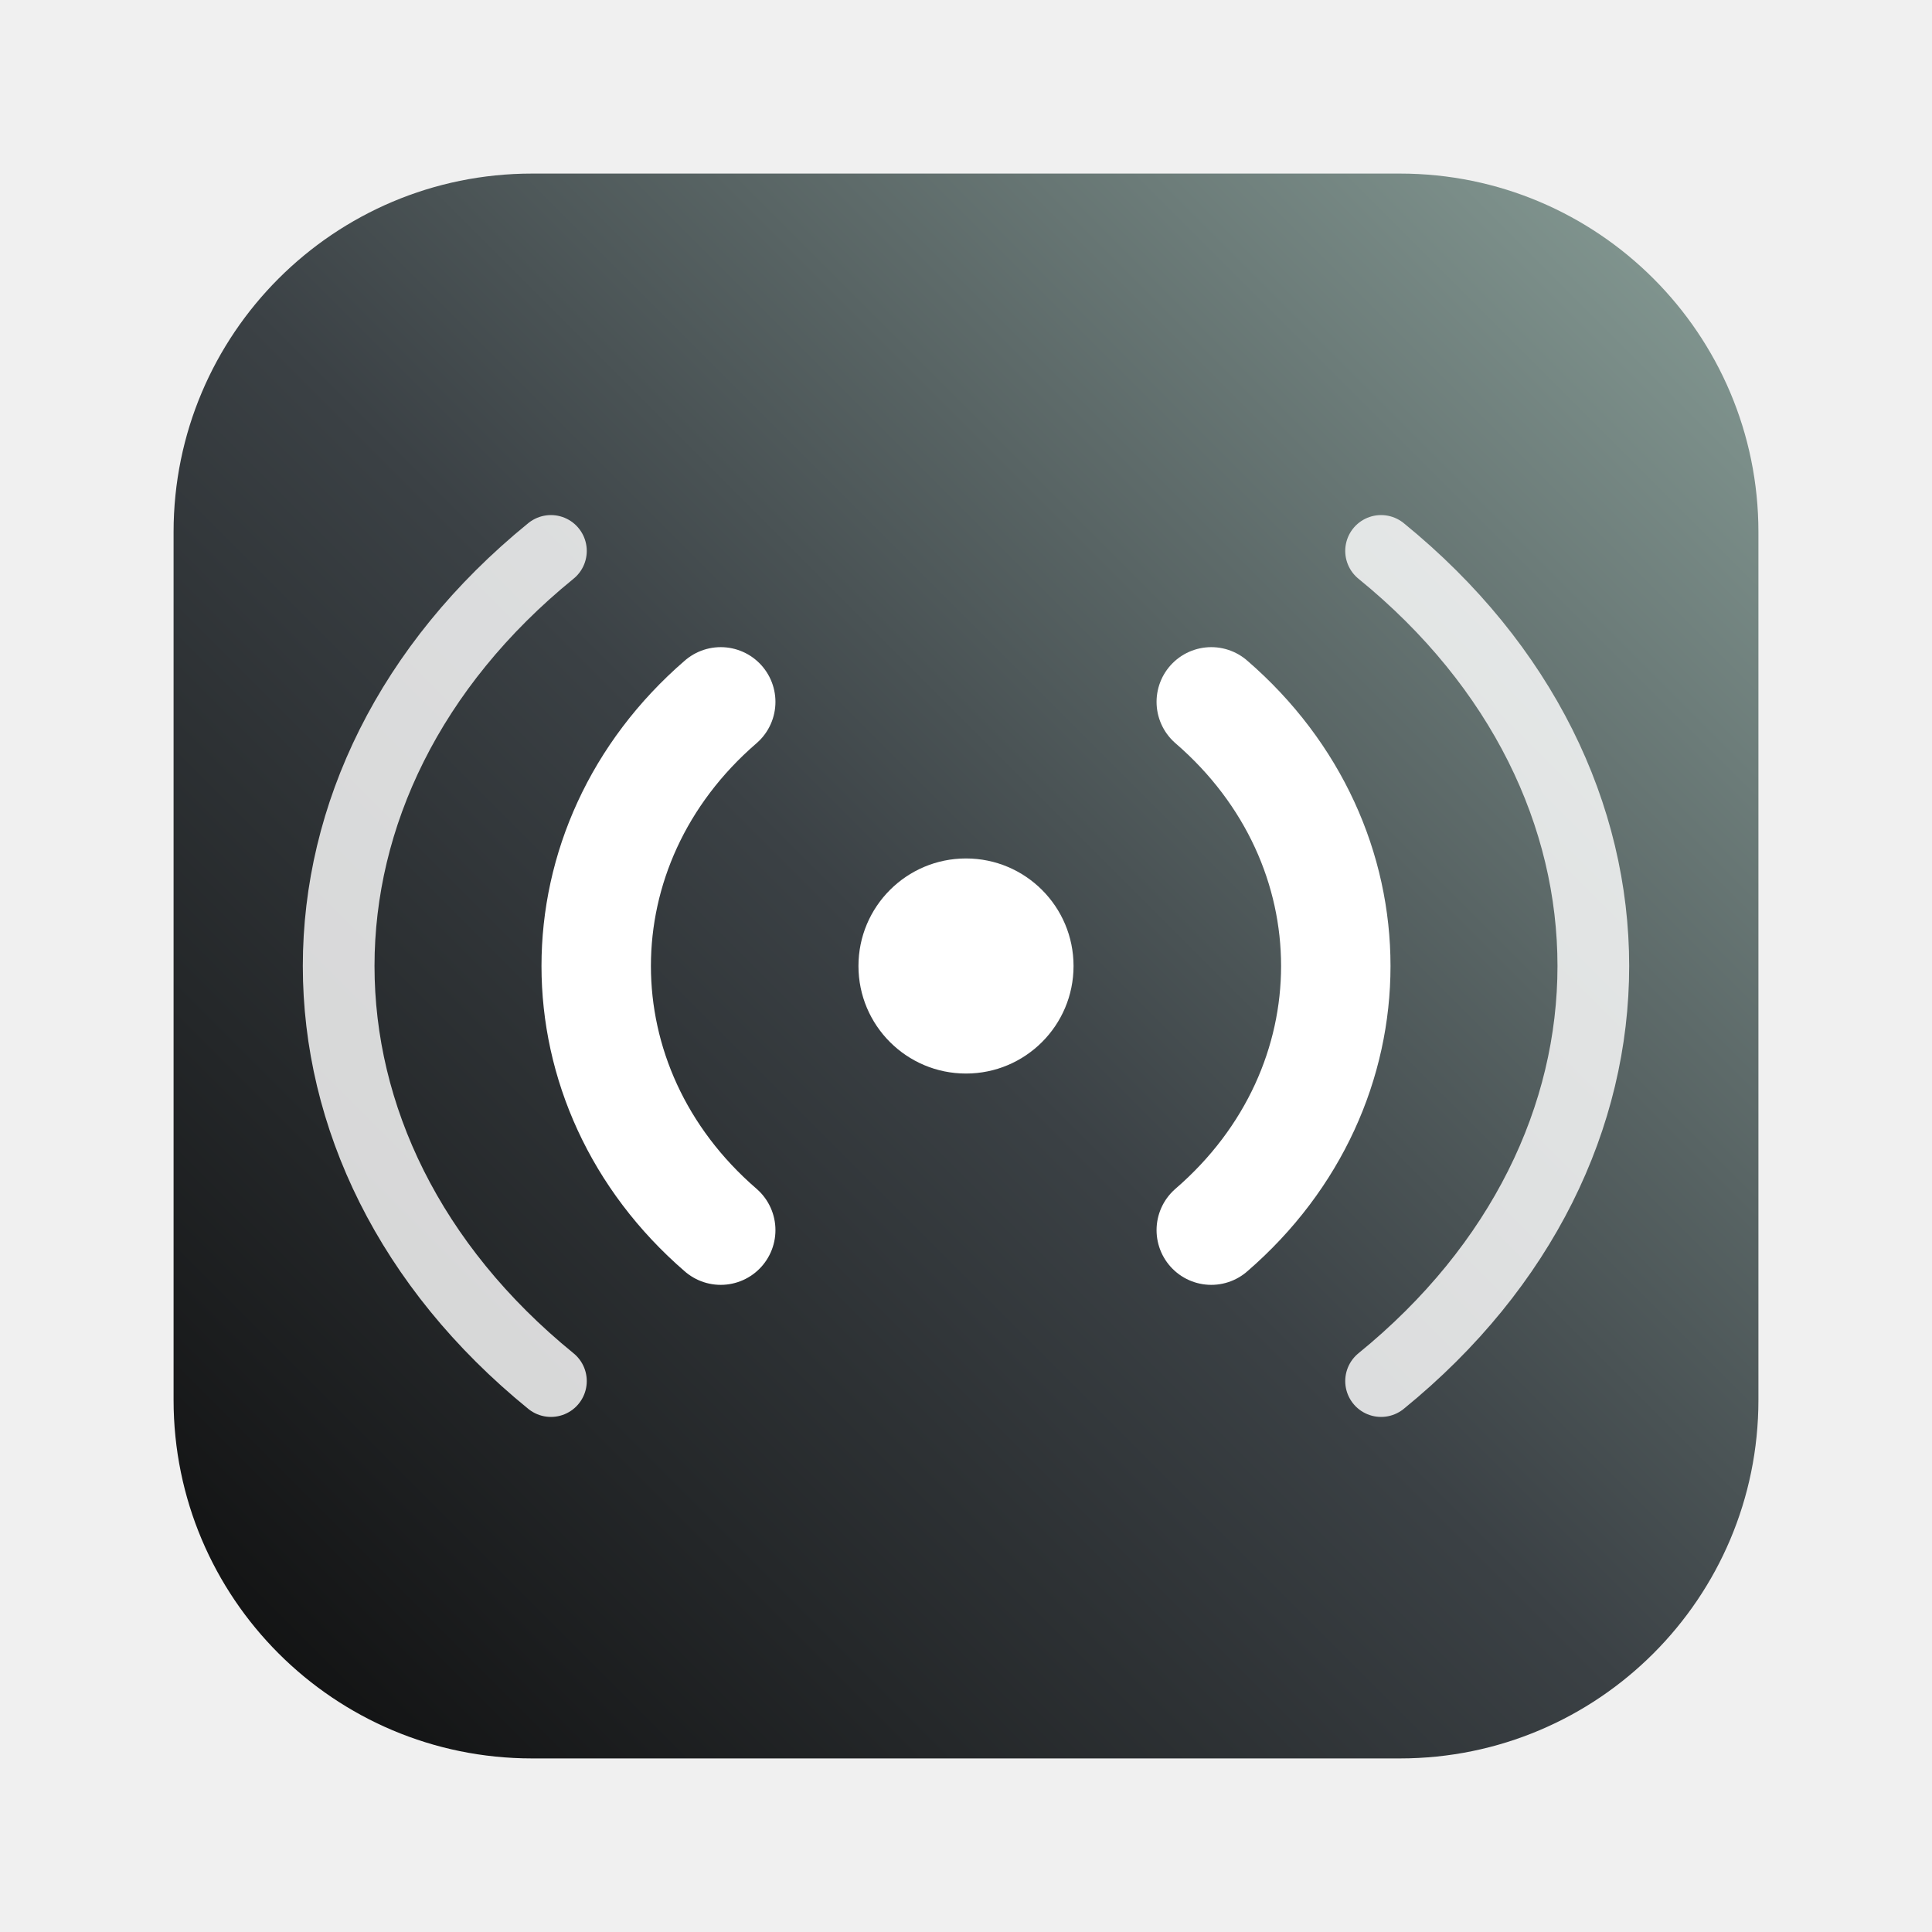
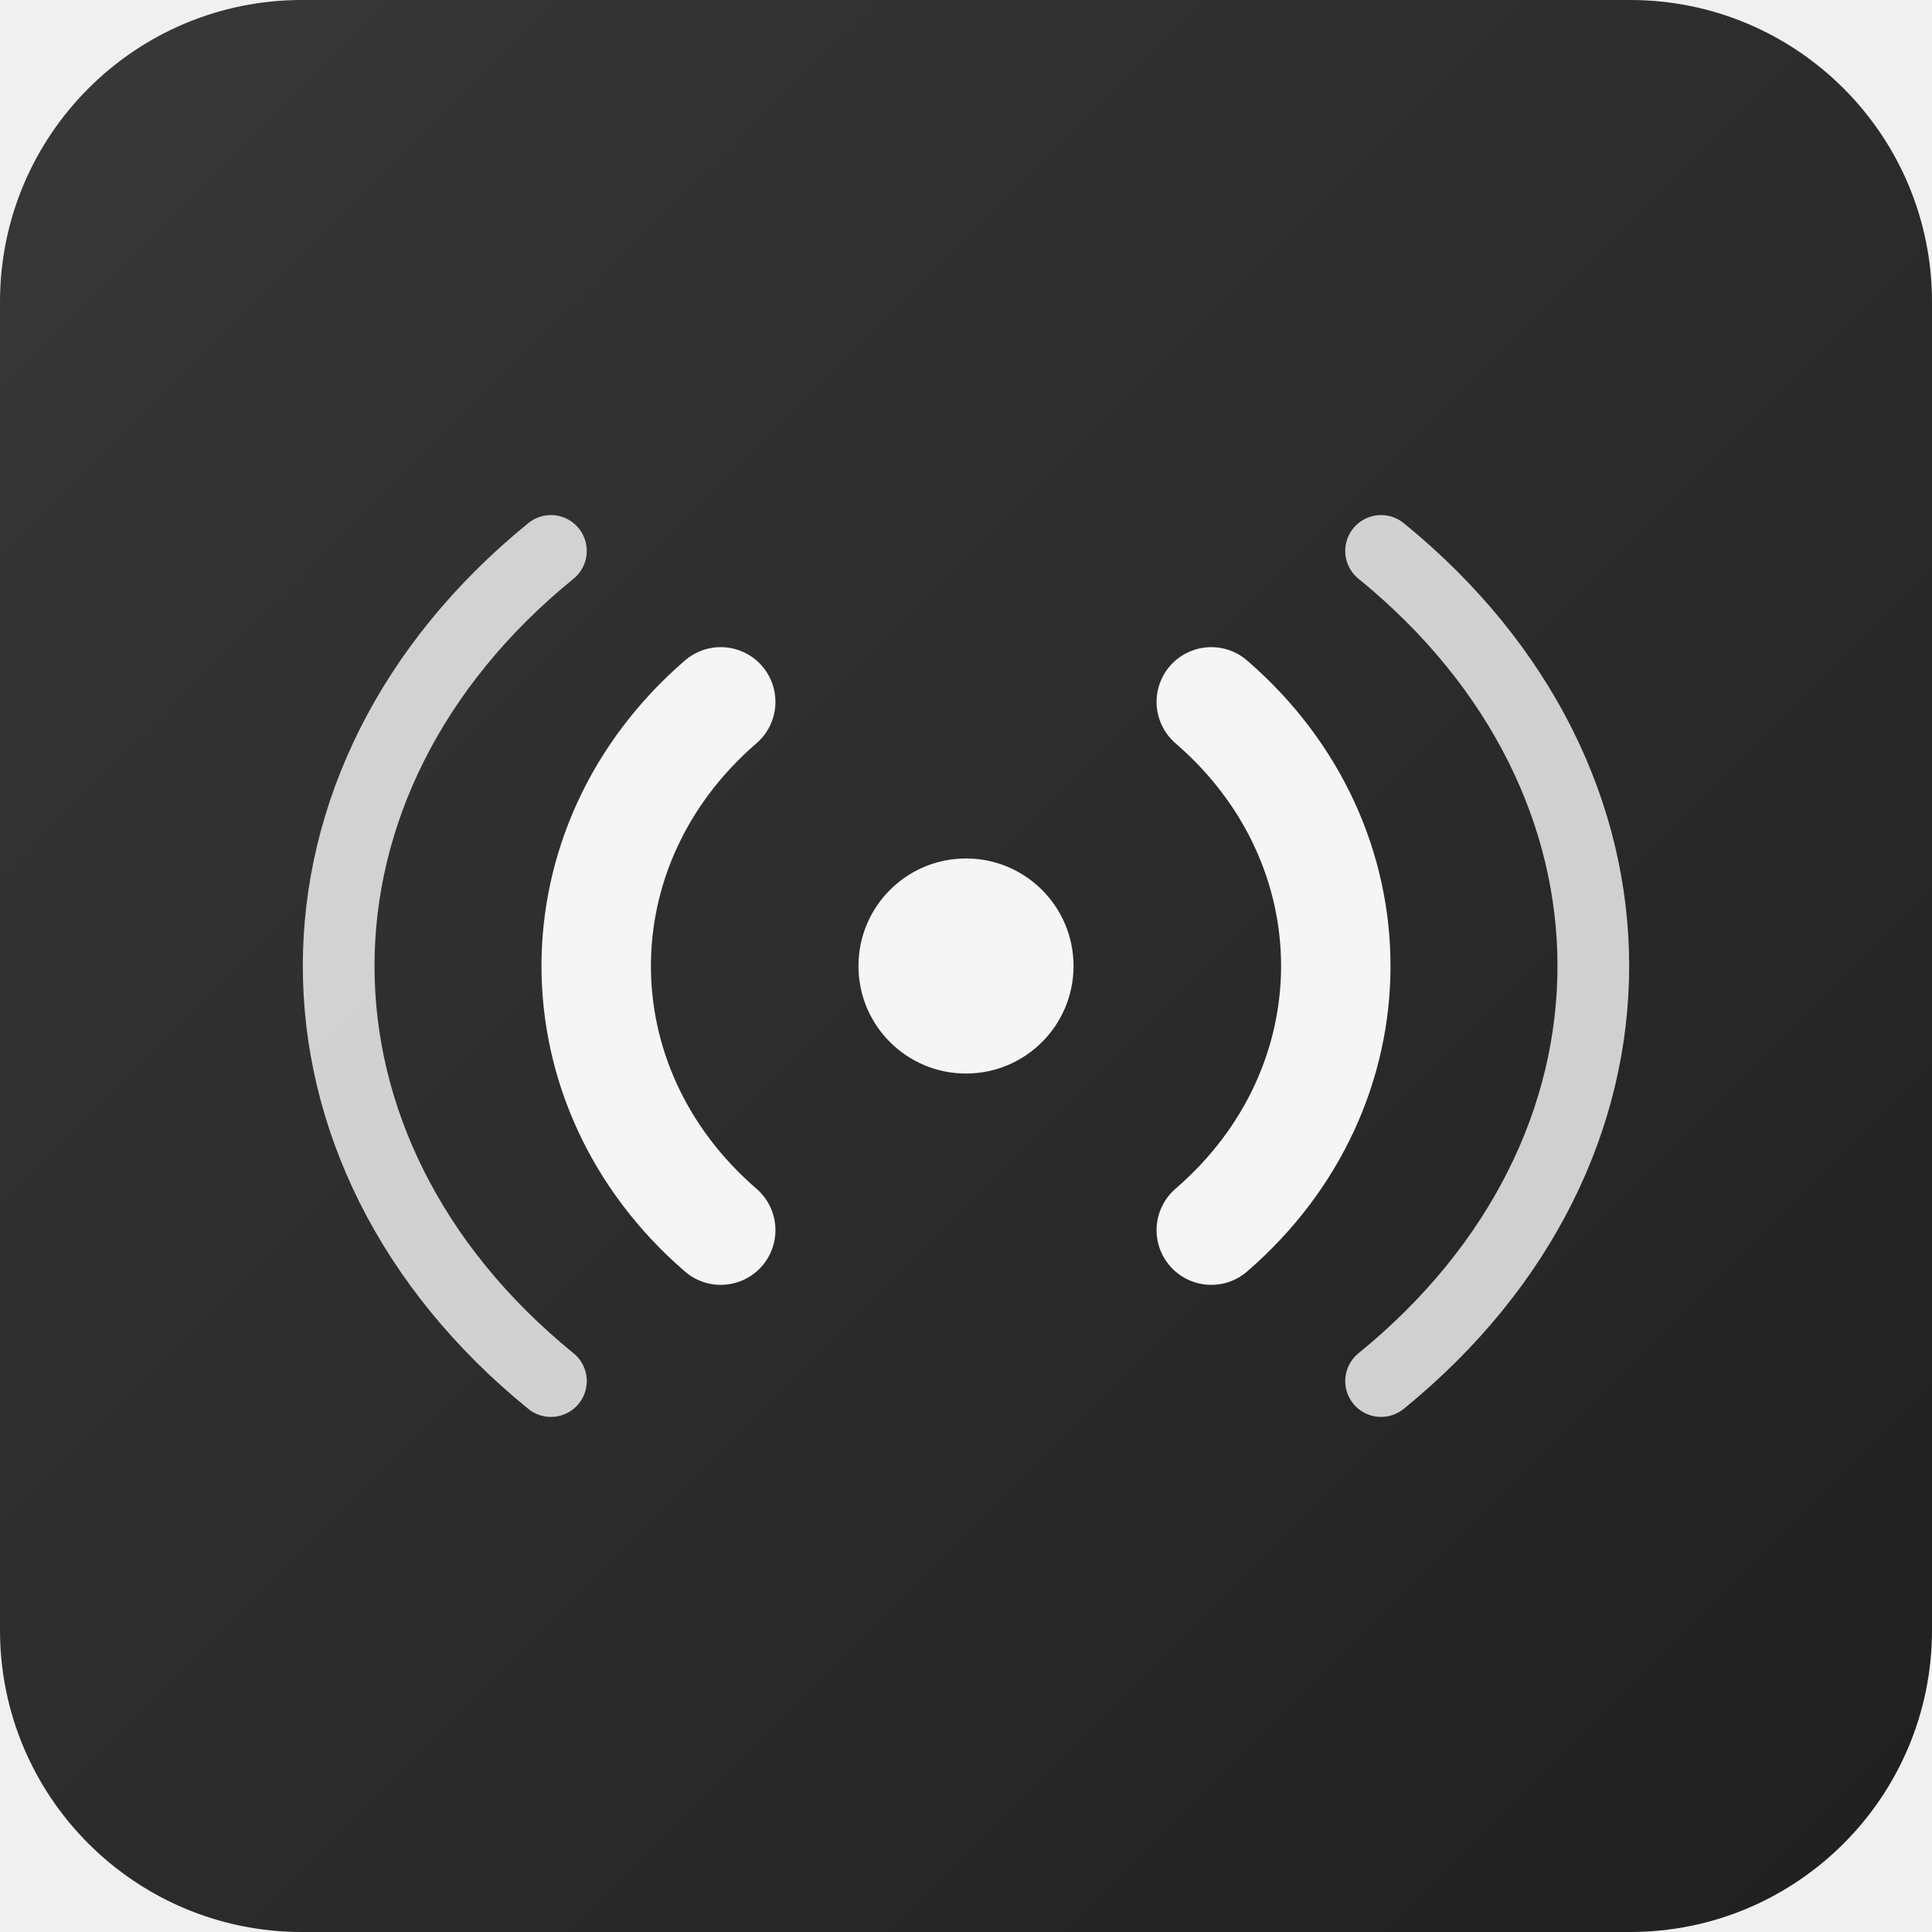
<svg xmlns="http://www.w3.org/2000/svg" viewBox="0 0 1024 1024" role="img" aria-labelledby="title description">
  <defs>
-     <linearGradient id="icon-gradient" x1="0" y1="1" x2="1" y2="0">
-       <stop offset="0" stop-color="#0D0D0D" />
-       <stop offset="0.48" stop-color="#3B4145" />
-       <stop offset="1" stop-color="#899F98" />
+     <linearGradient id="icon-graphite" x1="0" y1="0" x2="1" y2="1">
+       <stop offset="0" stop-color="#383838" />
+       <stop offset="1" stop-color="#202020" />
    </linearGradient>
  </defs>
-   <rect x="92" y="92" width="840" height="840" rx="190" fill="url(#icon-gradient)" />
-   <g fill="none" stroke="#FFFFFF" stroke-linecap="round">
+   <rect width="1024" height="1024" rx="160" fill="url(#icon-graphite)" />
+   <g fill="none" stroke="#F5F5F5" stroke-linecap="round">
    <path d="M382 372 C294 448 294 576 382 652" stroke-width="58" />
    <path d="M642 372 C730 448 730 576 642 652" stroke-width="58" />
    <path d="M292 292 C142 414 142 610 292 732" stroke-width="38" opacity="0.82" />
    <path d="M732 292 C882 414 882 610 732 732" stroke-width="38" opacity="0.82" />
  </g>
-   <circle cx="512" cy="512" r="57" fill="#FFFFFF" />
+   <circle cx="512" cy="512" r="57" fill="#F5F5F5" />
</svg>
